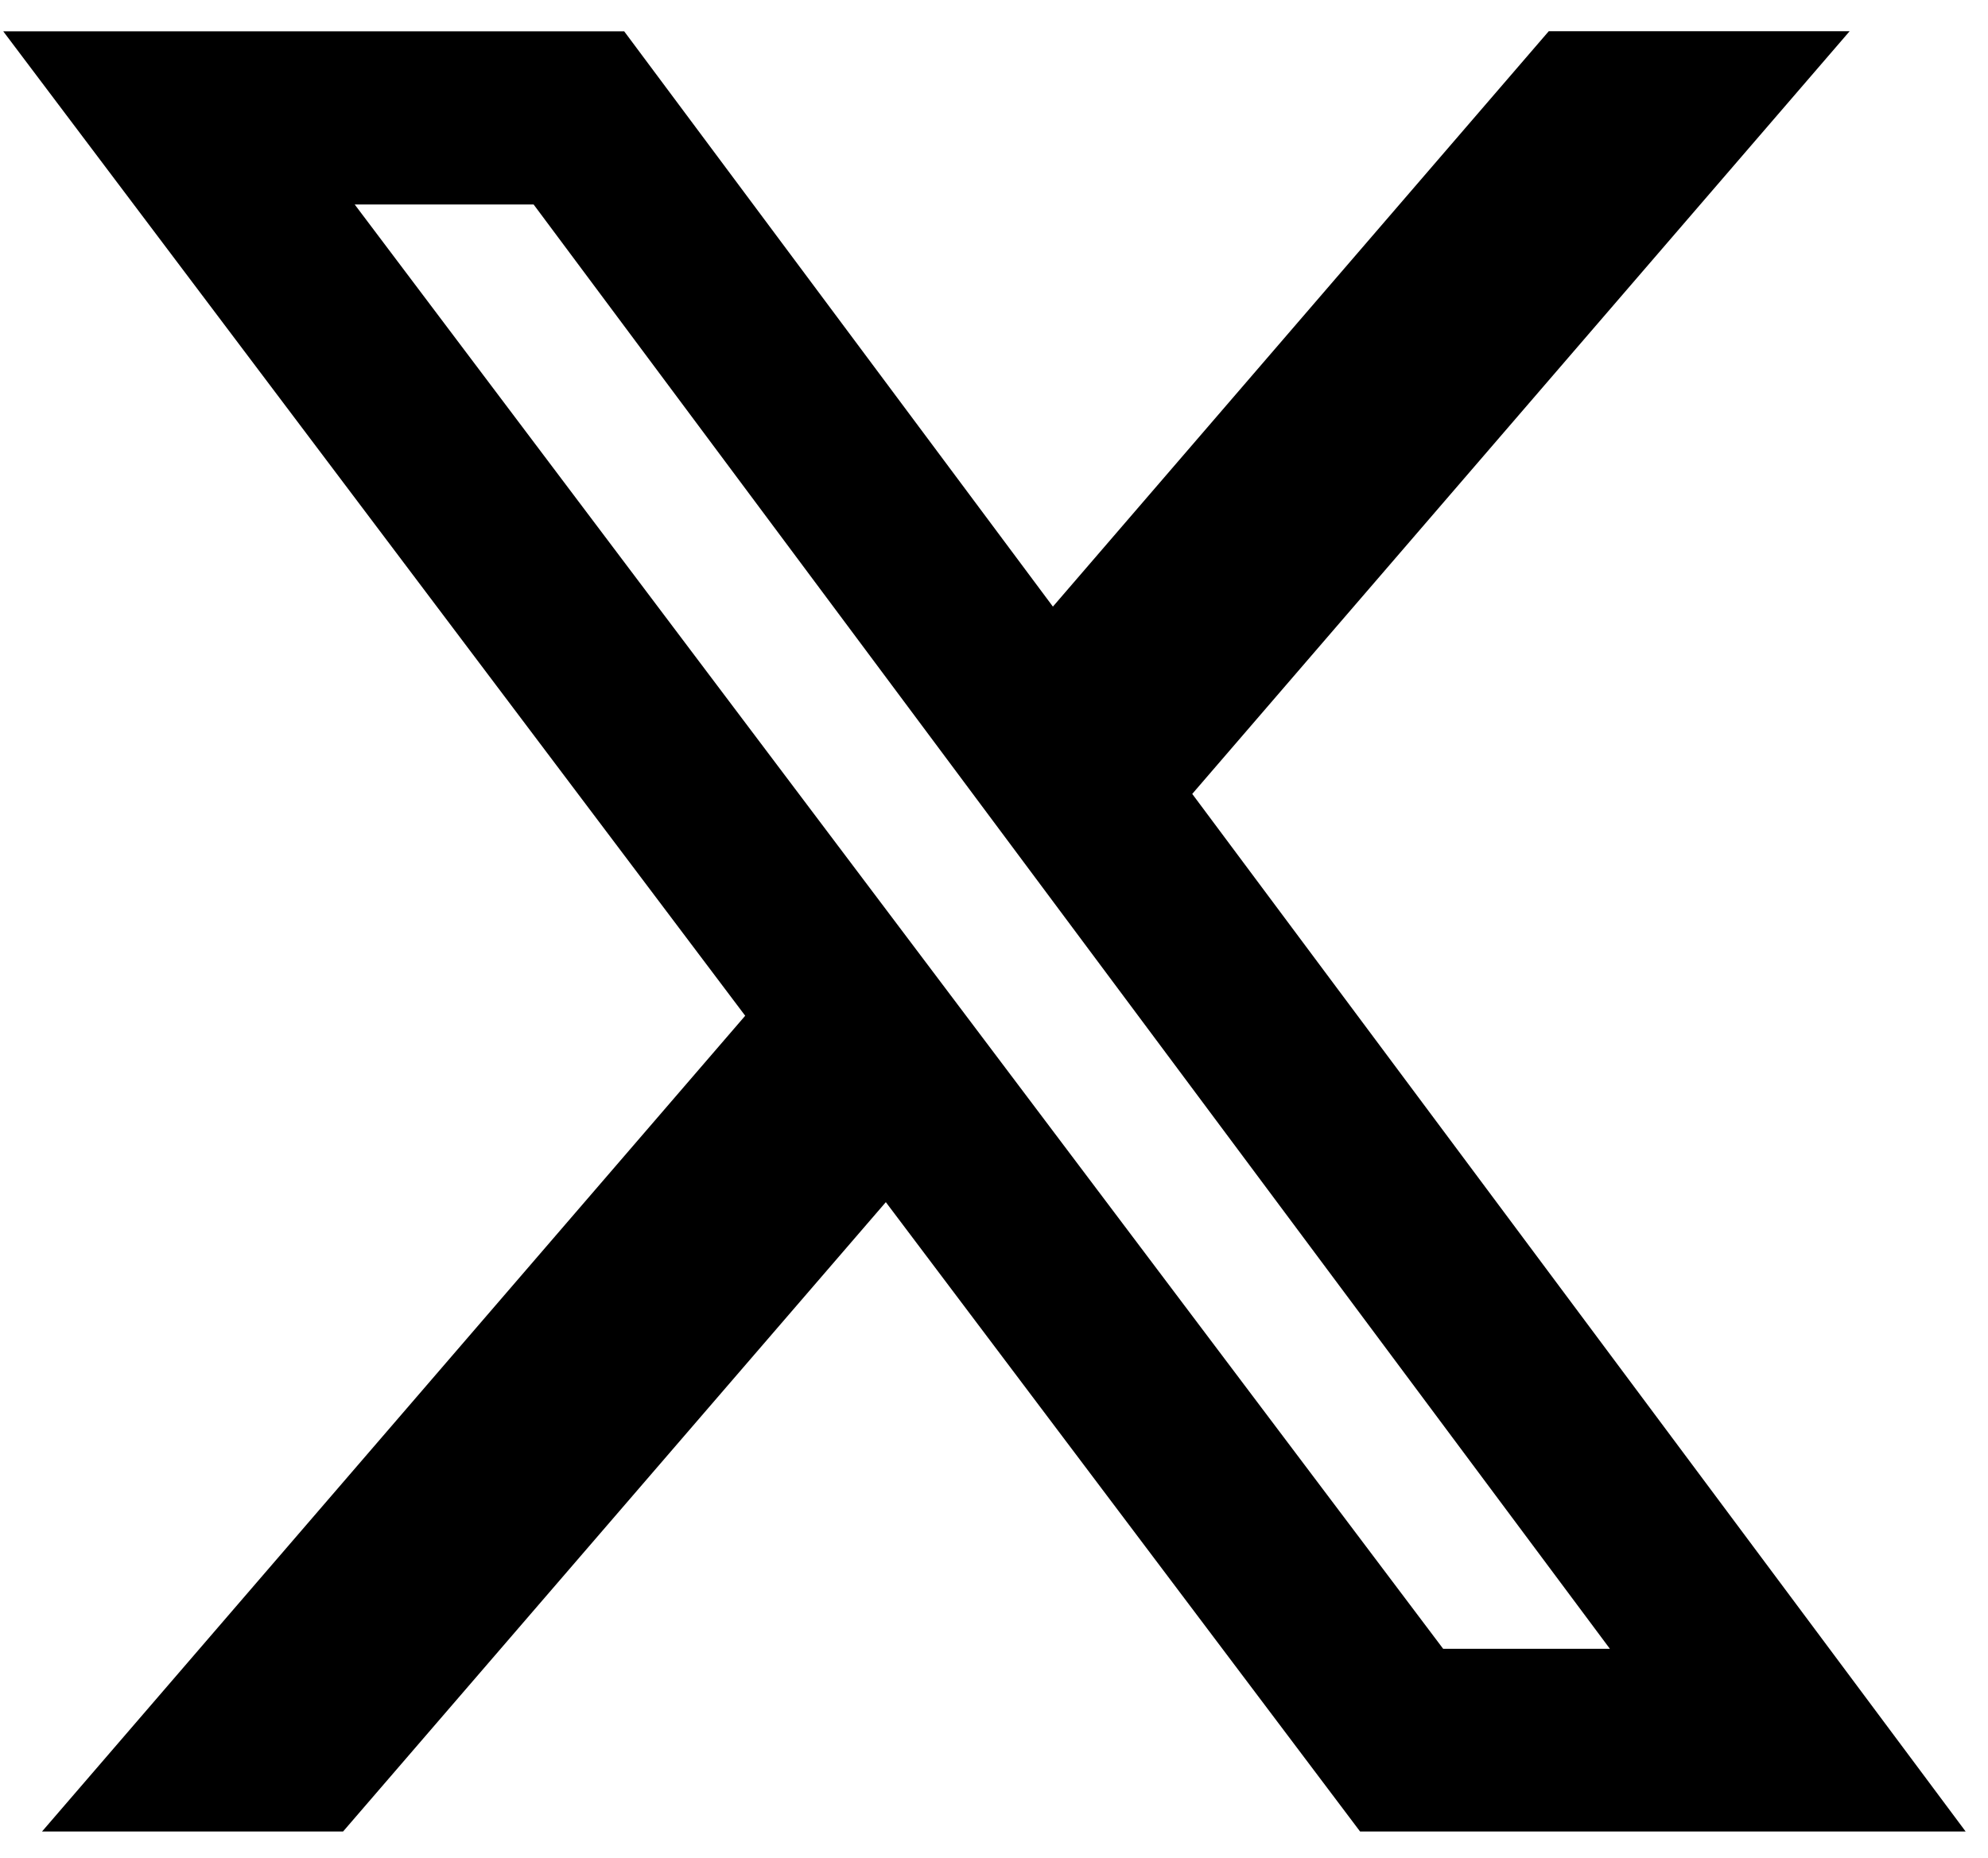
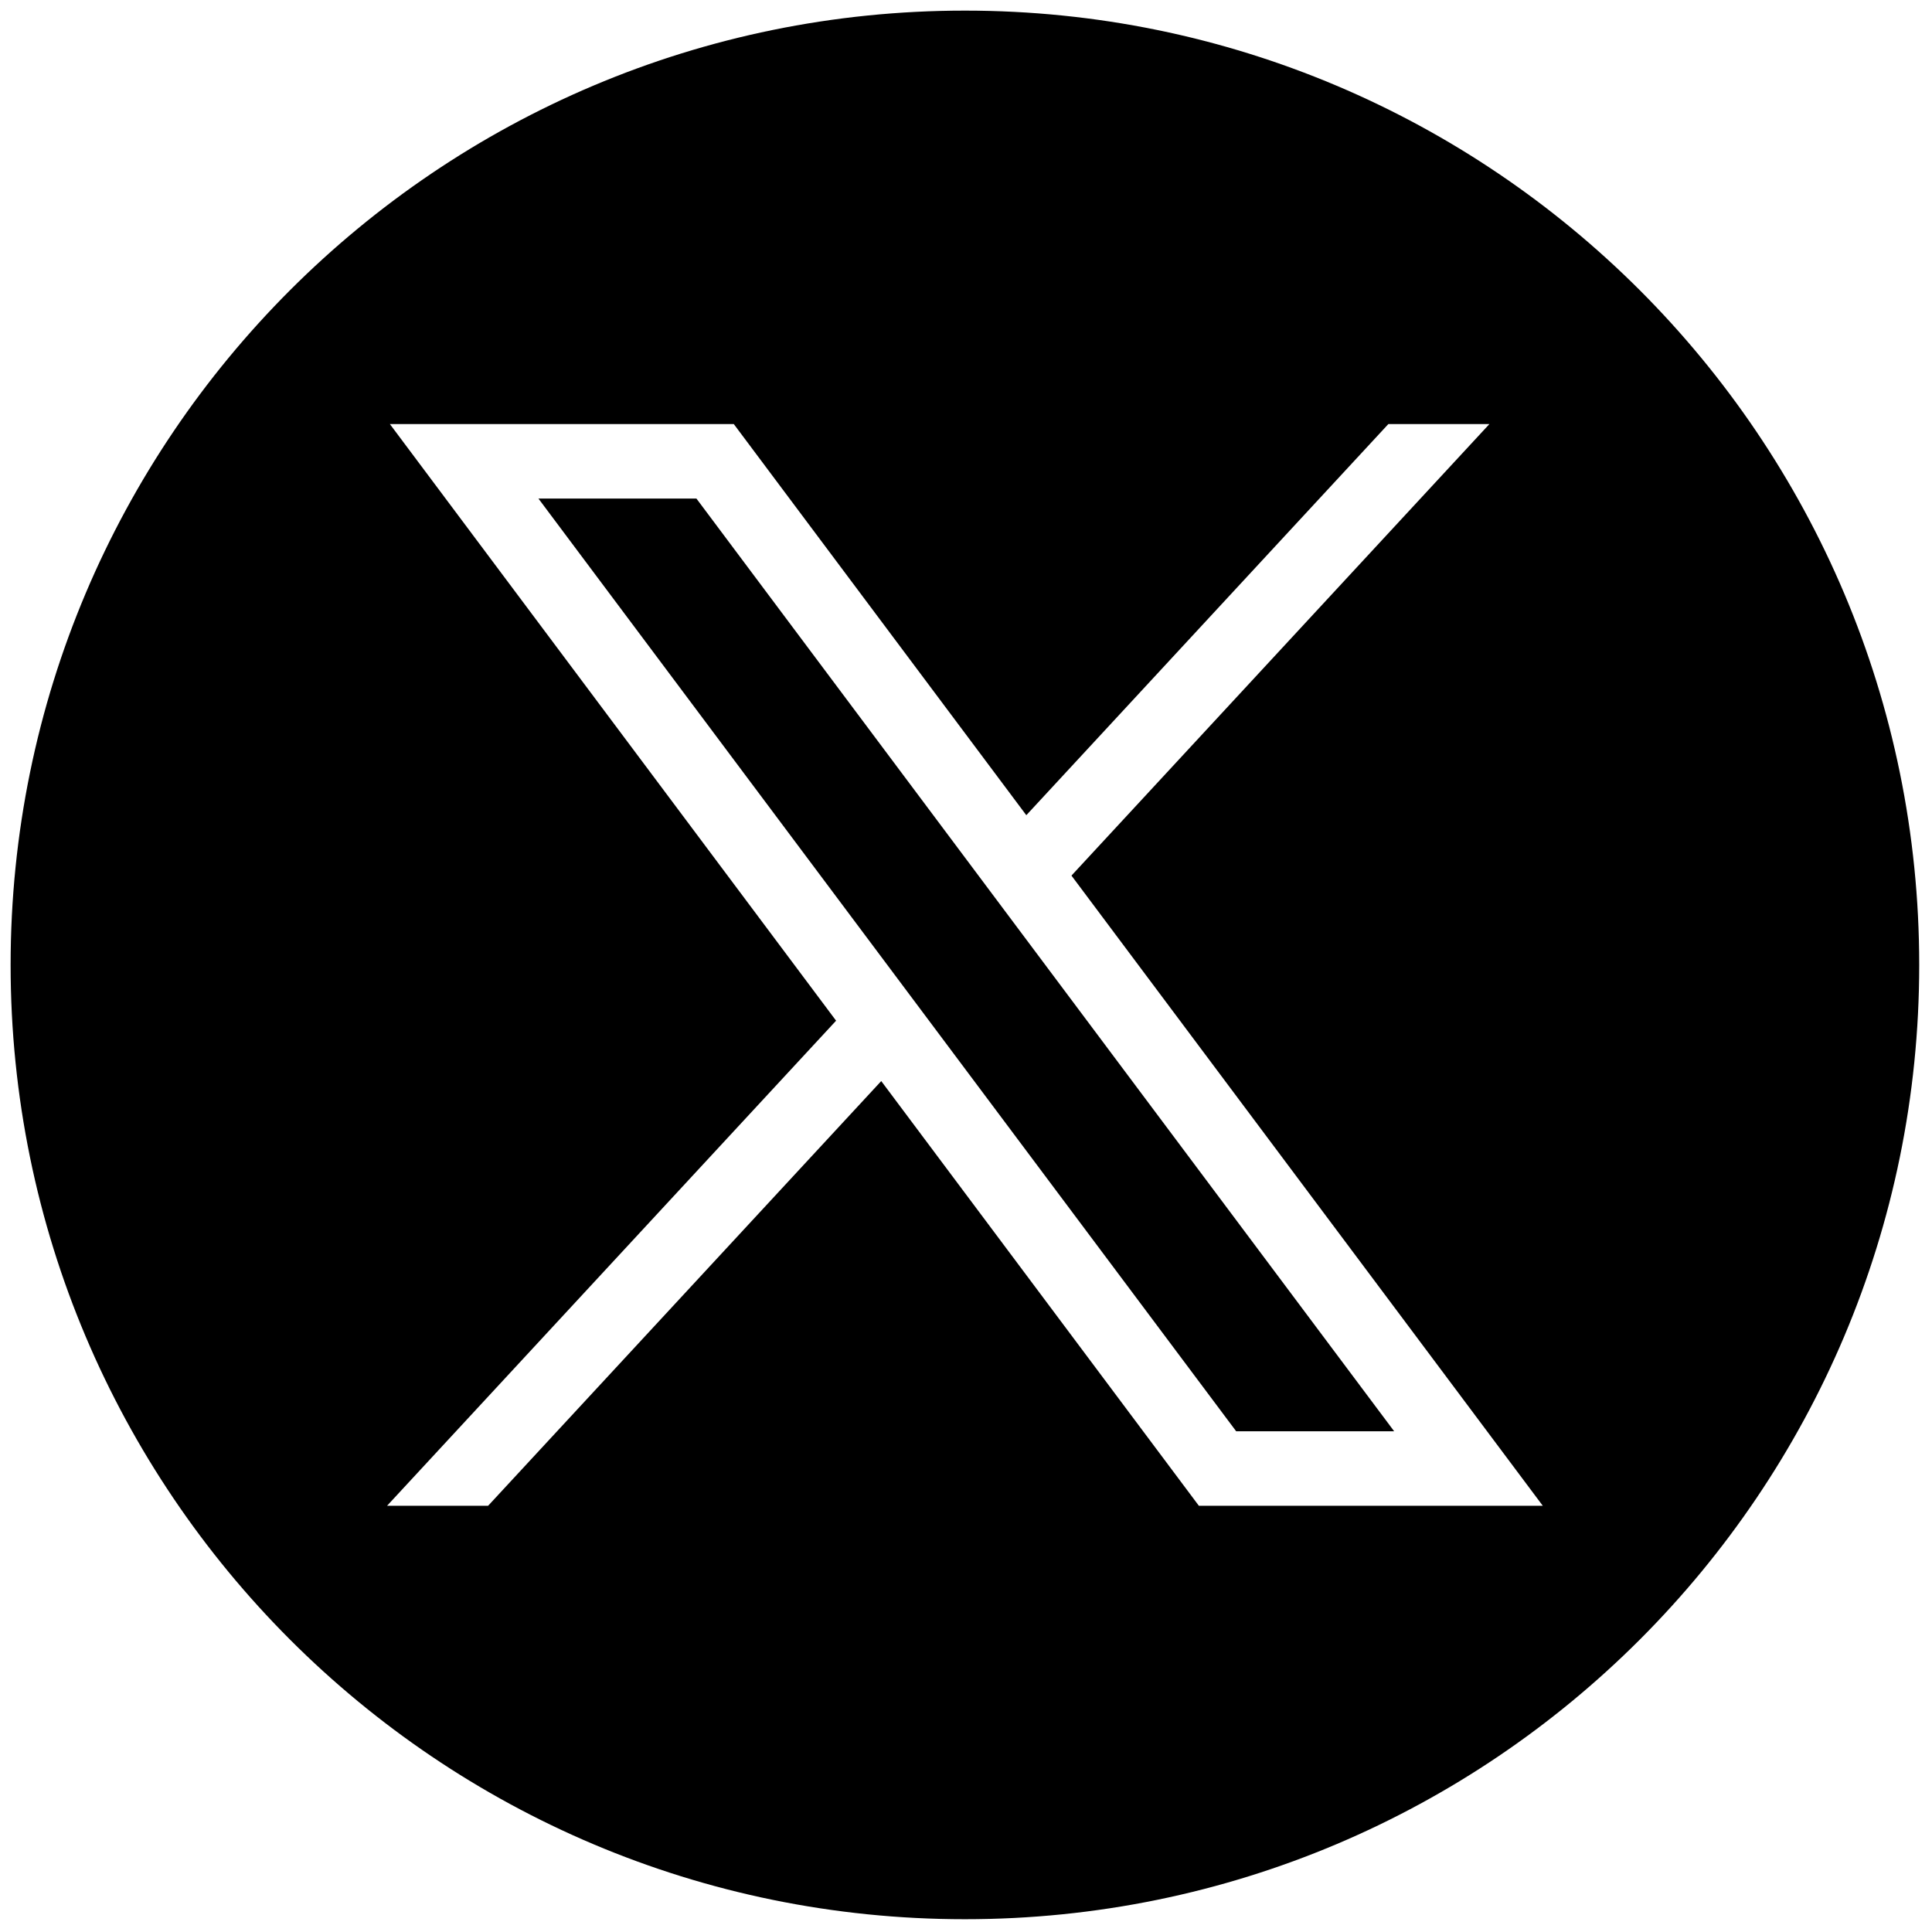
- <svg xmlns="http://www.w3.org/2000/svg" width="46" height="43" viewBox="0 0 46 43" fill="none">
-   <path d="M35.836 0.723H42.798L27.587 18.374L45.483 42.388H31.471L20.497 27.822L7.938 42.388H0.972L17.243 23.508L0.075 0.725H14.443L24.363 14.039L35.836 0.723ZM33.393 38.159H37.251L12.347 4.732H8.207L33.393 38.159Z" fill="black" />
+ <svg xmlns="http://www.w3.org/2000/svg" version="1.1" width="30" height="30" viewBox="0 0 256 256" xml:space="preserve">
+   <defs>
+     </defs>
+   <g style="stroke: none; stroke-width: 0; stroke-dasharray: none; stroke-linecap: butt; stroke-linejoin: miter; stroke-miterlimit: 10; fill: none; fill-rule: nonzero; opacity: 1;" transform="translate(1.406593 1.406593) scale(2.81 2.81)">
+     <polygon points="24.89,23.01 57.79,66.99 65.24,66.99 32.34,23.01 " style="stroke: none; stroke-width: 1; stroke-dasharray: none; stroke-linecap: butt; stroke-linejoin: miter; stroke-miterlimit: 10; fill: rgb(0,0,0); fill-rule: nonzero; opacity: 1;" transform="  matrix(1 0 0 1 0 0) " />
+     <path d="M 45 0 L 45 0 C 20.147 0 0 20.147 0 45 v 0 c 0 24.853 20.147 45 45 45 h 0 c 24.853 0 45 -20.147 45 -45 v 0 C 90 20.147 69.853 0 45 0 z M 56.032 70.504 L 41.054 50.477 L 22.516 70.504 h -4.765 L 38.925 47.63 L 17.884 19.496 h 16.217 L 47.895 37.94 l 17.072 -18.444 h 4.765 L 50.024 40.788 l 22.225 29.716 H 56.032 z" style="stroke: none; stroke-width: 1; stroke-dasharray: none; stroke-linecap: butt; stroke-linejoin: miter; stroke-miterlimit: 10; fill: rgb(0,0,0); fill-rule: nonzero; opacity: 1;" transform=" matrix(1 0 0 1 0 0) " stroke-linecap="round" />
+   </g>
</svg>
